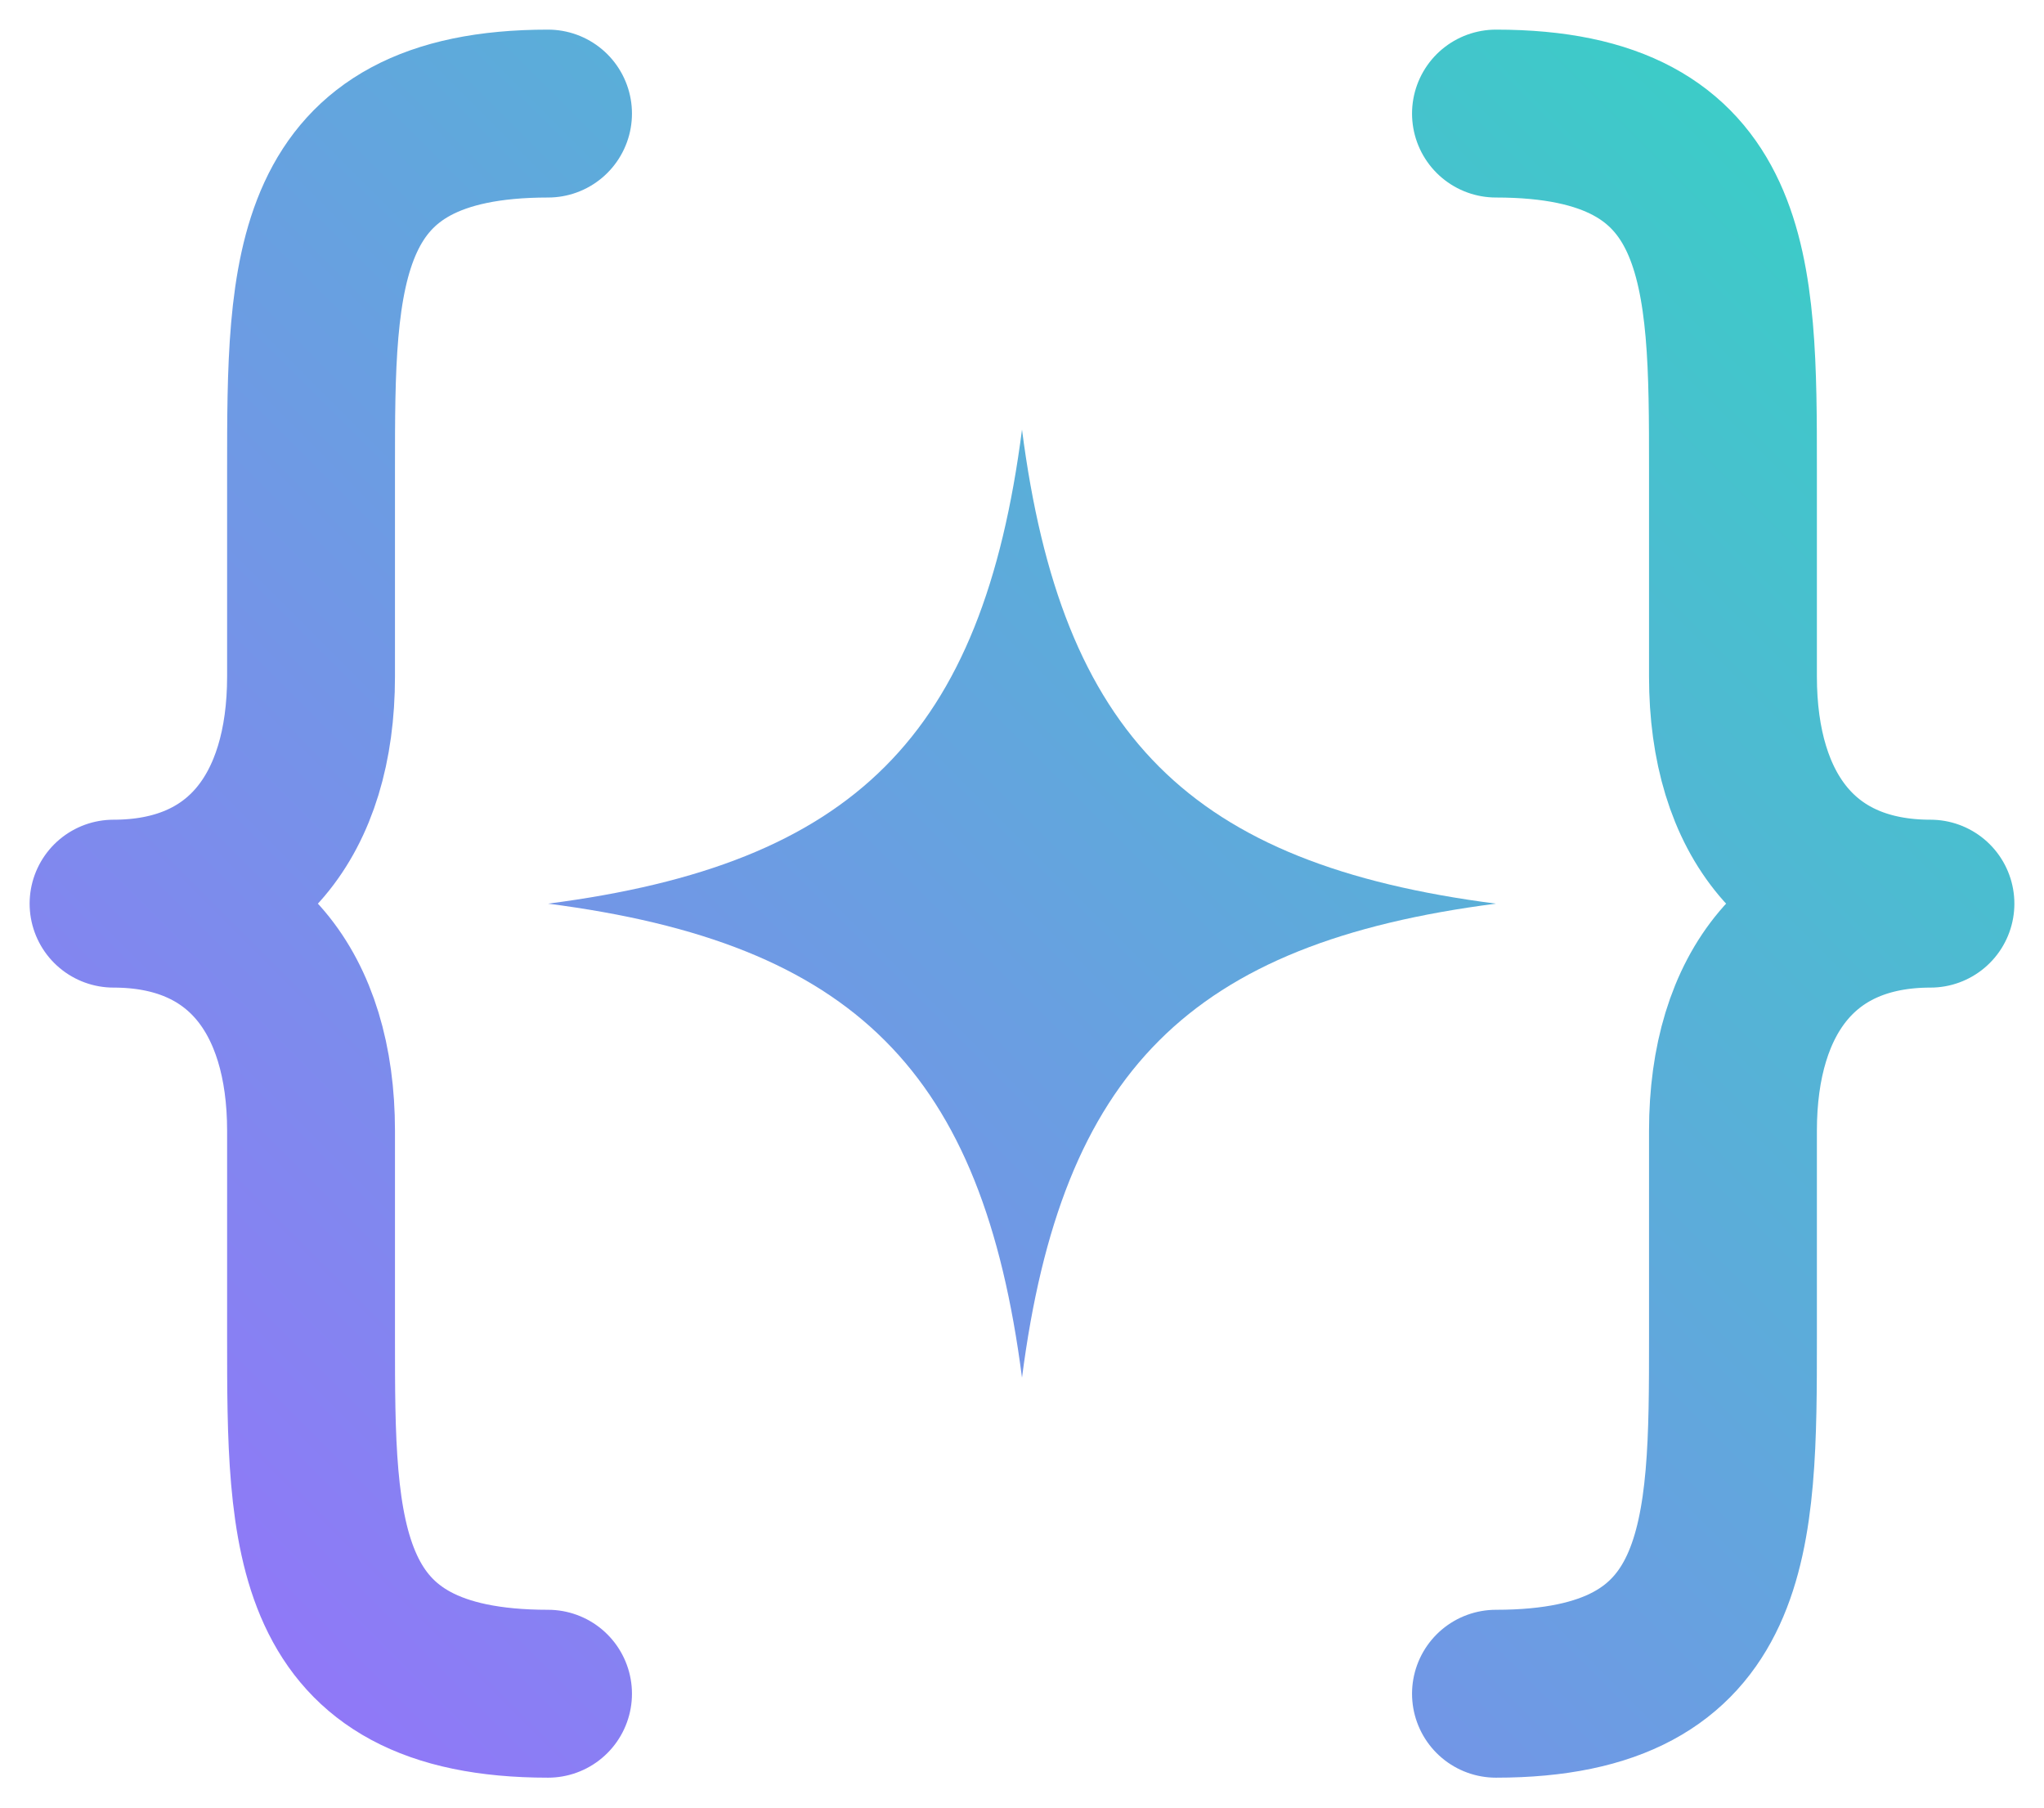
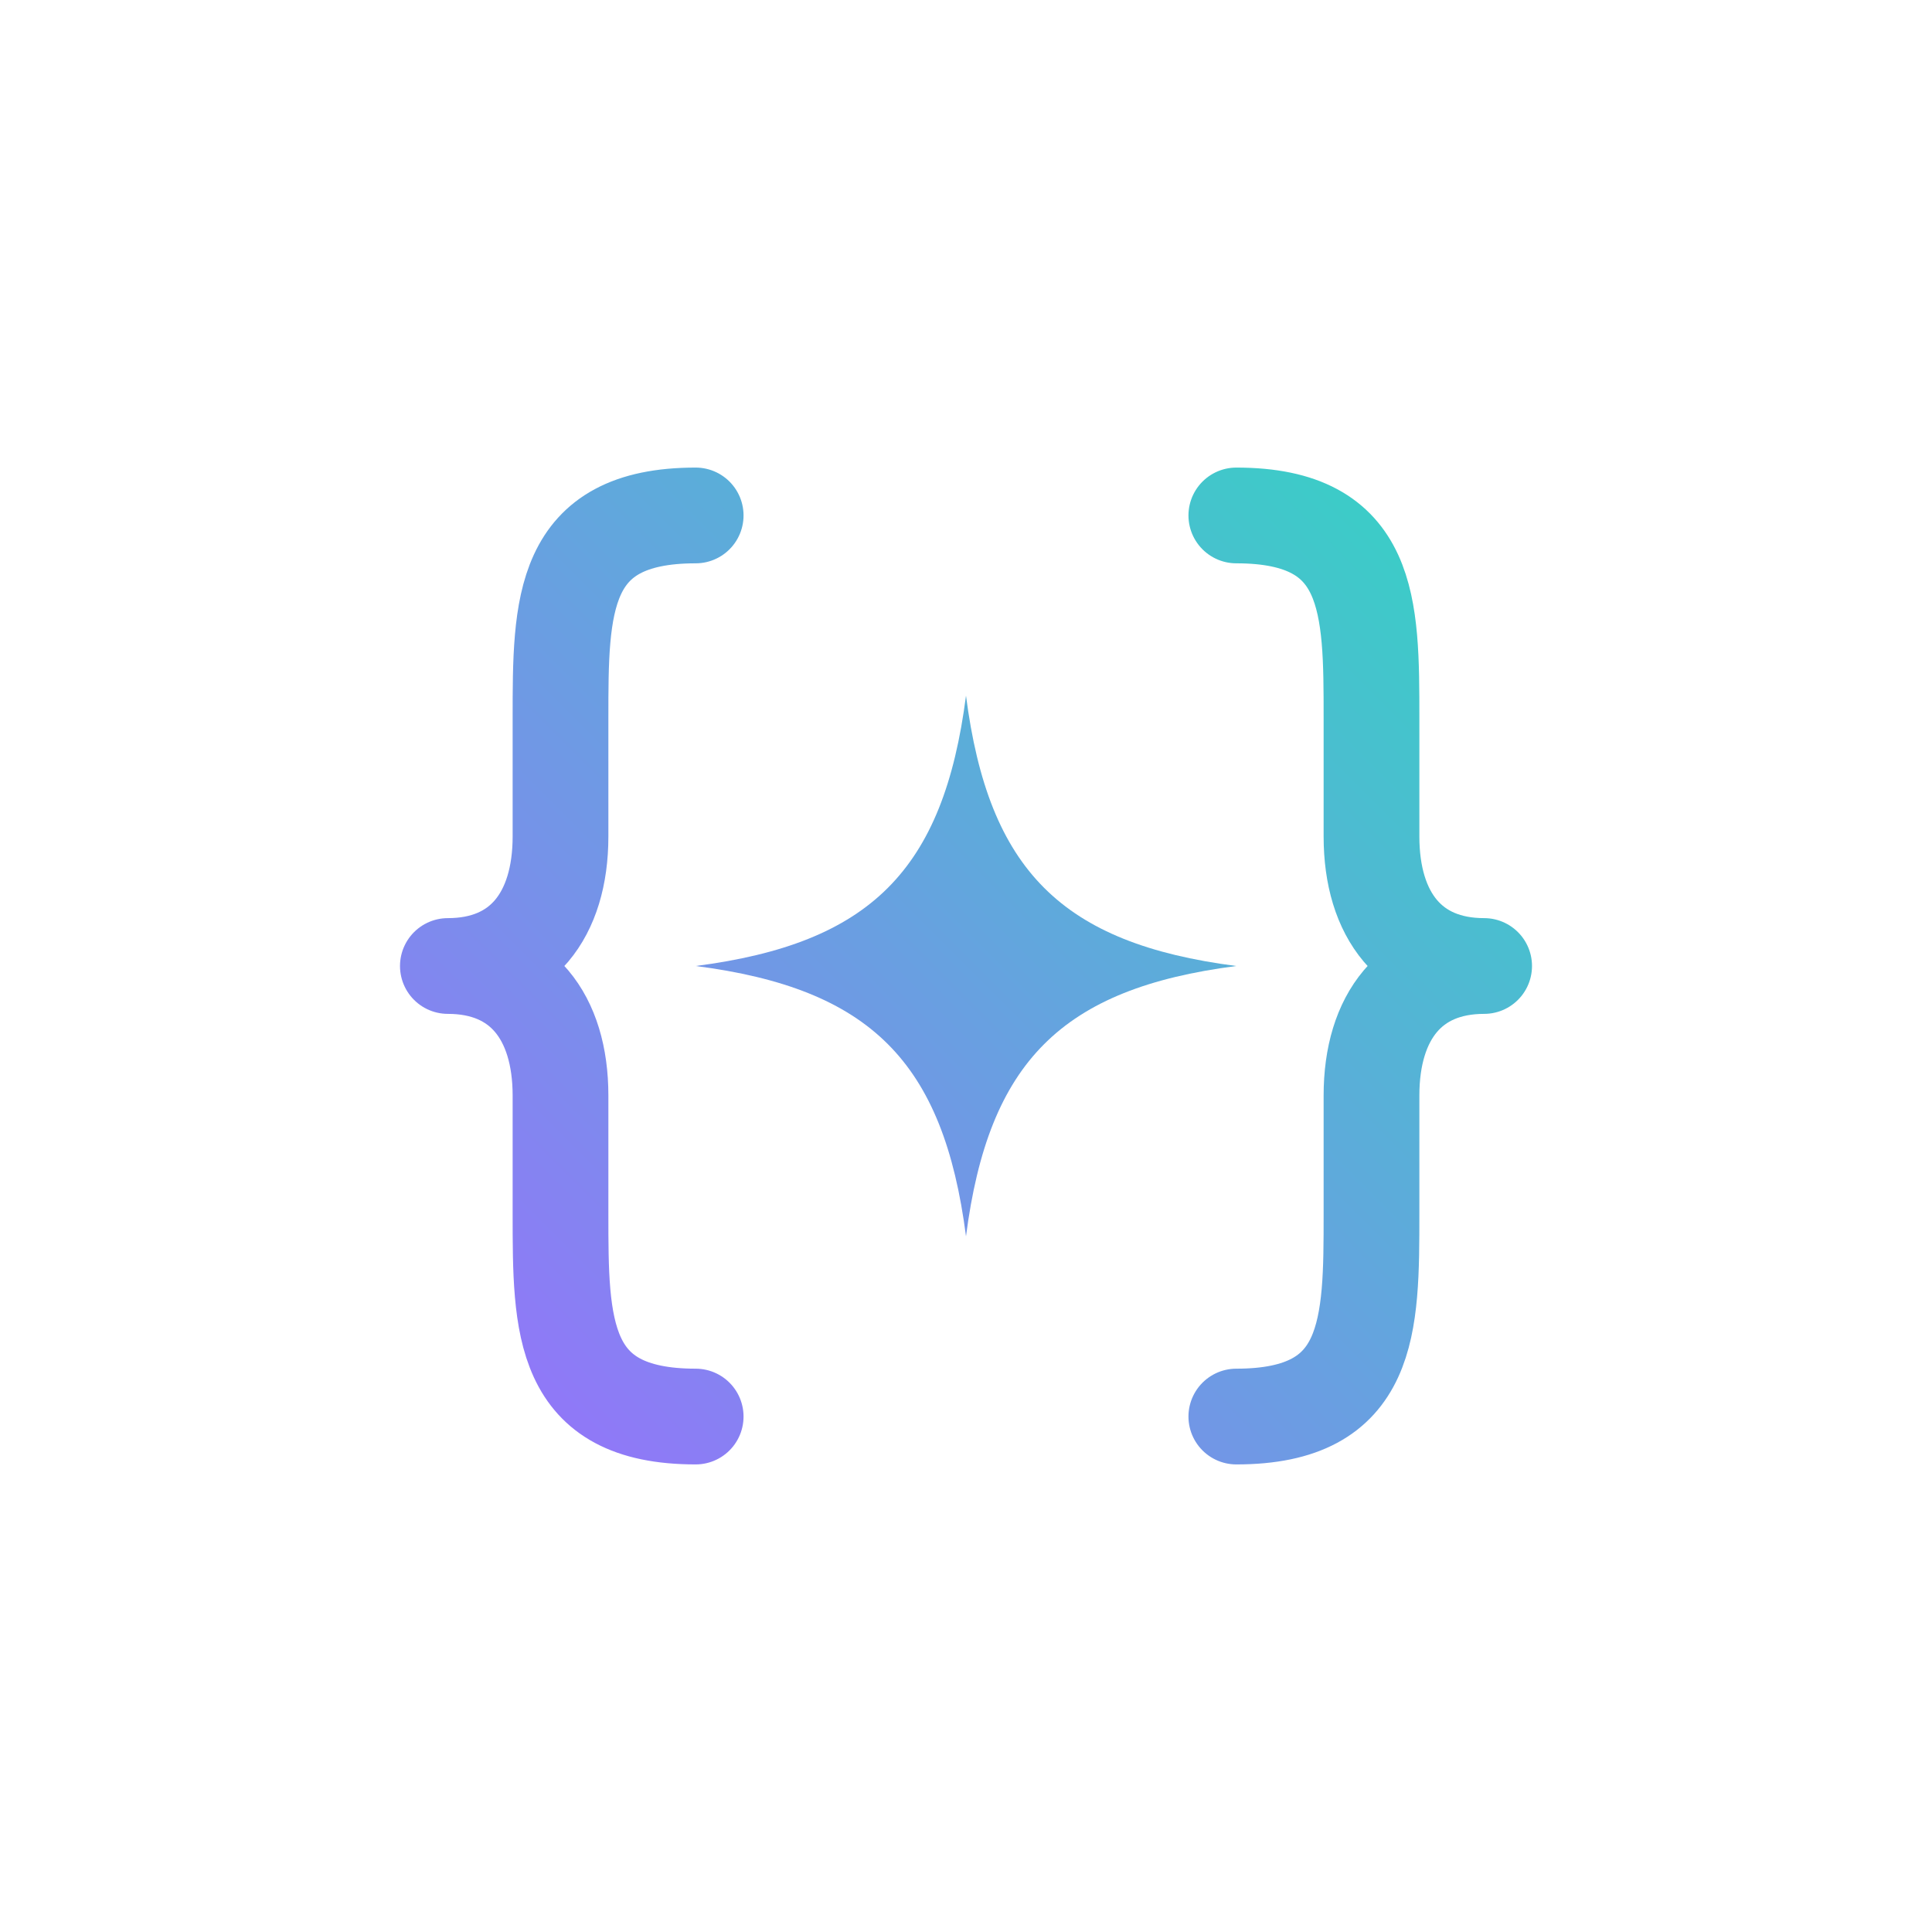
- <svg xmlns="http://www.w3.org/2000/svg" viewBox="49 73 414 366">
+ <svg xmlns="http://www.w3.org/2000/svg" viewBox="0 0 1024 1024">
  <defs>
    <linearGradient id="g" x1="60" y1="460" x2="460" y2="60" gradientUnits="userSpaceOnUse">
      <stop offset="0" stop-color="#9d6bff" />
      <stop offset="1" stop-color="#2fd9c0" />
    </linearGradient>
  </defs>
-   <g fill="none" stroke="url(#g)" stroke-width="34" stroke-linecap="round" stroke-linejoin="round">
-     <path d="M160 96 C112 96 112 128 112 168 L112 210 C112 238 98 256 72 256 C98 256 112 274 112 302 L112 344 C112 384 112 416 160 416" />
-     <path d="M352 96 C400 96 400 128 400 168 L400 210 C400 238 414 256 440 256 C414 256 400 274 400 302 L400 344 C400 384 400 416 352 416" />
+   <g transform="translate(512 512) scale(1.4925) translate(-256.0 -256.0)">
+     <g fill="none" stroke="url(#g)" stroke-width="34" stroke-linecap="round" stroke-linejoin="round">
+       <path d="M160 96 C112 96 112 128 112 168 L112 210 C112 238 98 256 72 256 C98 256 112 274 112 302 L112 344 C112 384 112 416 160 416" />
+       <path d="M352 96 C400 96 400 128 400 168 L400 210 C400 238 414 256 440 256 C414 256 400 274 400 302 L400 344 C400 384 400 416 352 416" />
+     </g>
+     <path fill="url(#g)" d="M256 160 C264 222 290 248 352 256 C290 264 264 290 256 352 C248 290 222 264 160 256 C222 248 248 222 256 160 Z" />
  </g>
-   <path fill="url(#g)" d="M256 160 C264 222 290 248 352 256 C290 264 264 290 256 352 C248 290 222 264 160 256 C222 248 248 222 256 160 Z" />
</svg>
